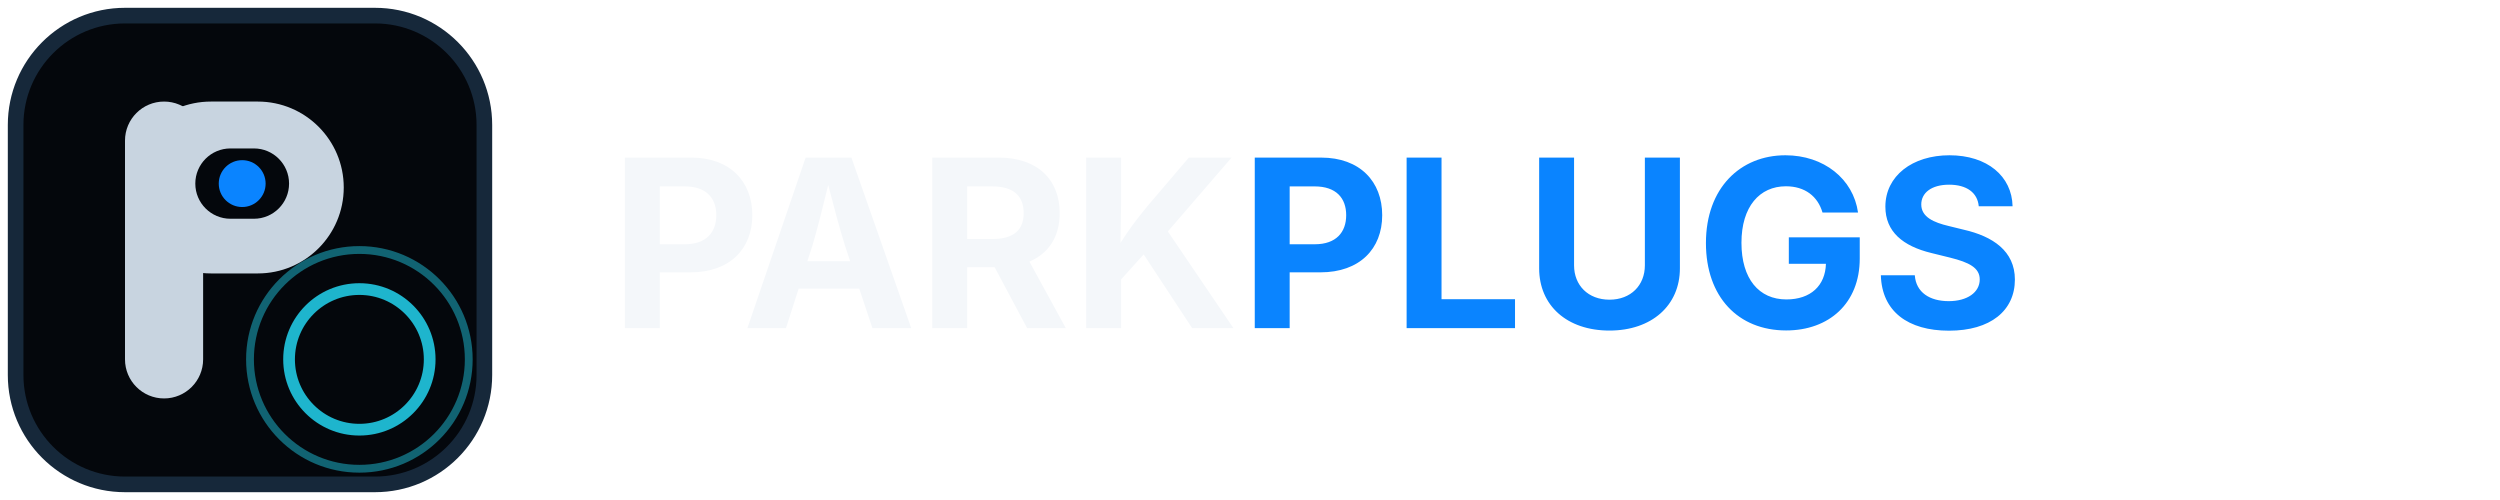
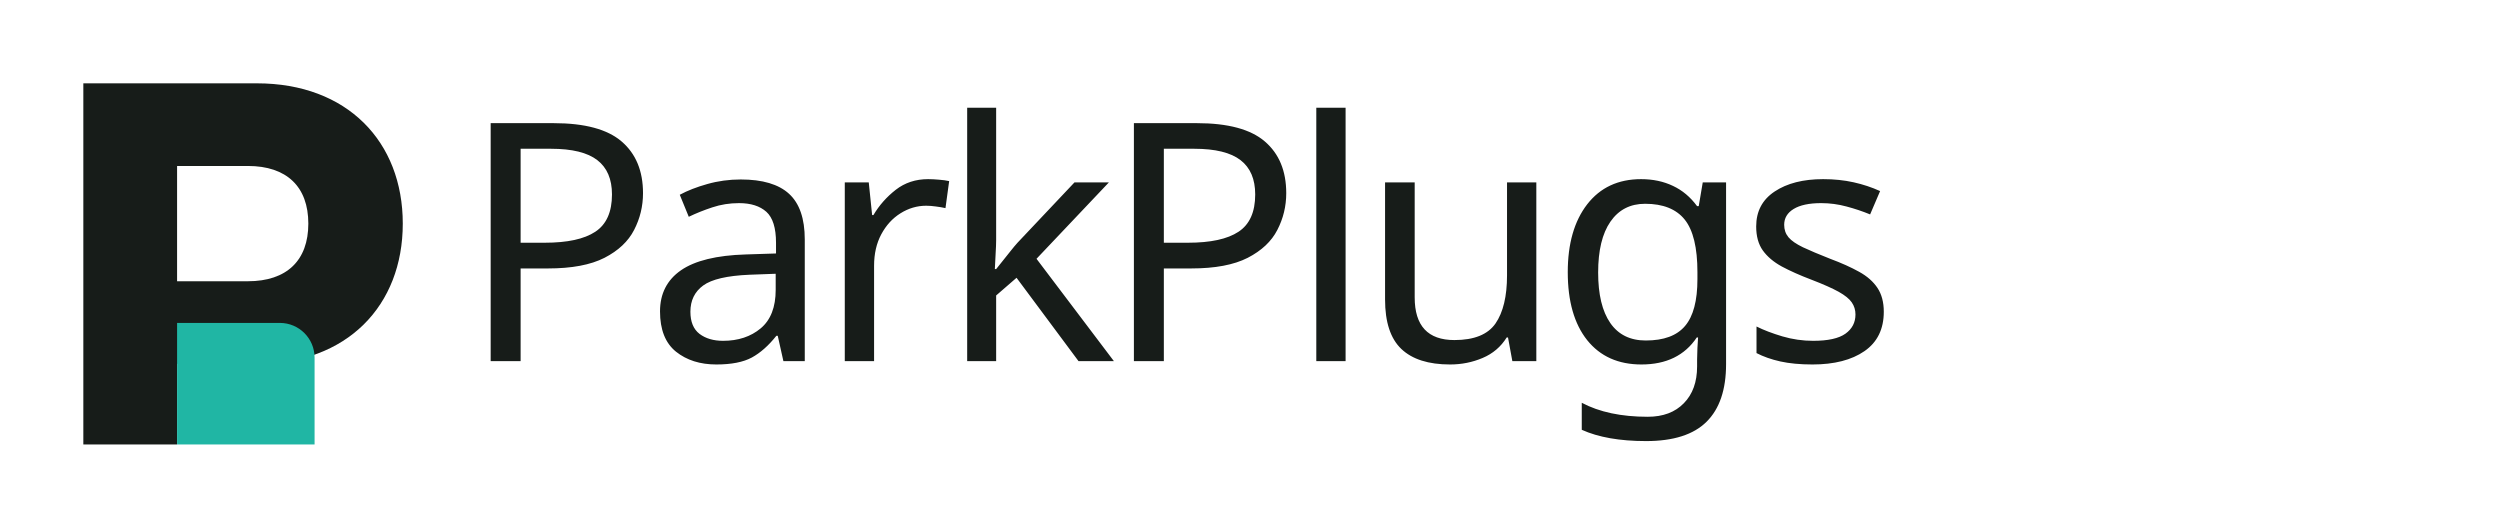
- <svg xmlns="http://www.w3.org/2000/svg" viewBox="0 0 320 64" role="img" aria-label="ParkPlugs">
-   <g transform="translate(0,0)">
-     <rect x="2" y="2" width="60" height="60" rx="14" fill="#04070C" stroke="#16283A" stroke-width="2" />
-     <rect x="16" y="13" width="10" height="38" rx="5" fill="#C8D4E0" />
-     <rect x="16" y="13" width="28" height="22" rx="11" fill="#C8D4E0" />
-     <rect x="25" y="19" width="12" height="9" rx="4.5" fill="#04070C" />
-     <circle cx="31" cy="23.5" r="3" fill="#0A84FF" />
-     <circle cx="46" cy="46" r="9" fill="none" stroke="#22D3EE" stroke-width="1.5" opacity="0.85" />
-     <circle cx="46" cy="46" r="14" fill="none" stroke="#22D3EE" stroke-width="1" opacity="0.45" />
+ <svg xmlns="http://www.w3.org/2000/svg" viewBox="0 0 360 76" role="img" aria-label="ParkPlugs">
+   <g transform="translate(4 6)">
+     <path d="M8 58V6h25c13 0 21 8.4 21 20.2S46 46.4 33 46.4H21.5V58H8Zm13.5-23.5h10.2c5.6 0 8.7-3 8.7-8.3s-3.1-8.3-8.7-8.3H21.5v16.6Z" fill="#171C19" />
+     <path d="M21.5 40.5h14.8a5 5 0 0 1 5 5V58H21.5V40.5Z" fill="#20B6A4" />
  </g>
-   <text x="78" y="42" font-family="Inter, system-ui, sans-serif" font-weight="700" font-size="30" fill="#F4F7FA">PARK<tspan fill="#0A84FF">PLUGS</tspan>
-   </text>
+   <text x="66" y="52" font-family="Avenir Next, Century Gothic, Trebuchet MS, sans-serif" font-size="48" font-weight="500" letter-spacing="-2.2" fill="#171C19">ParkPlugs</text>
</svg>
